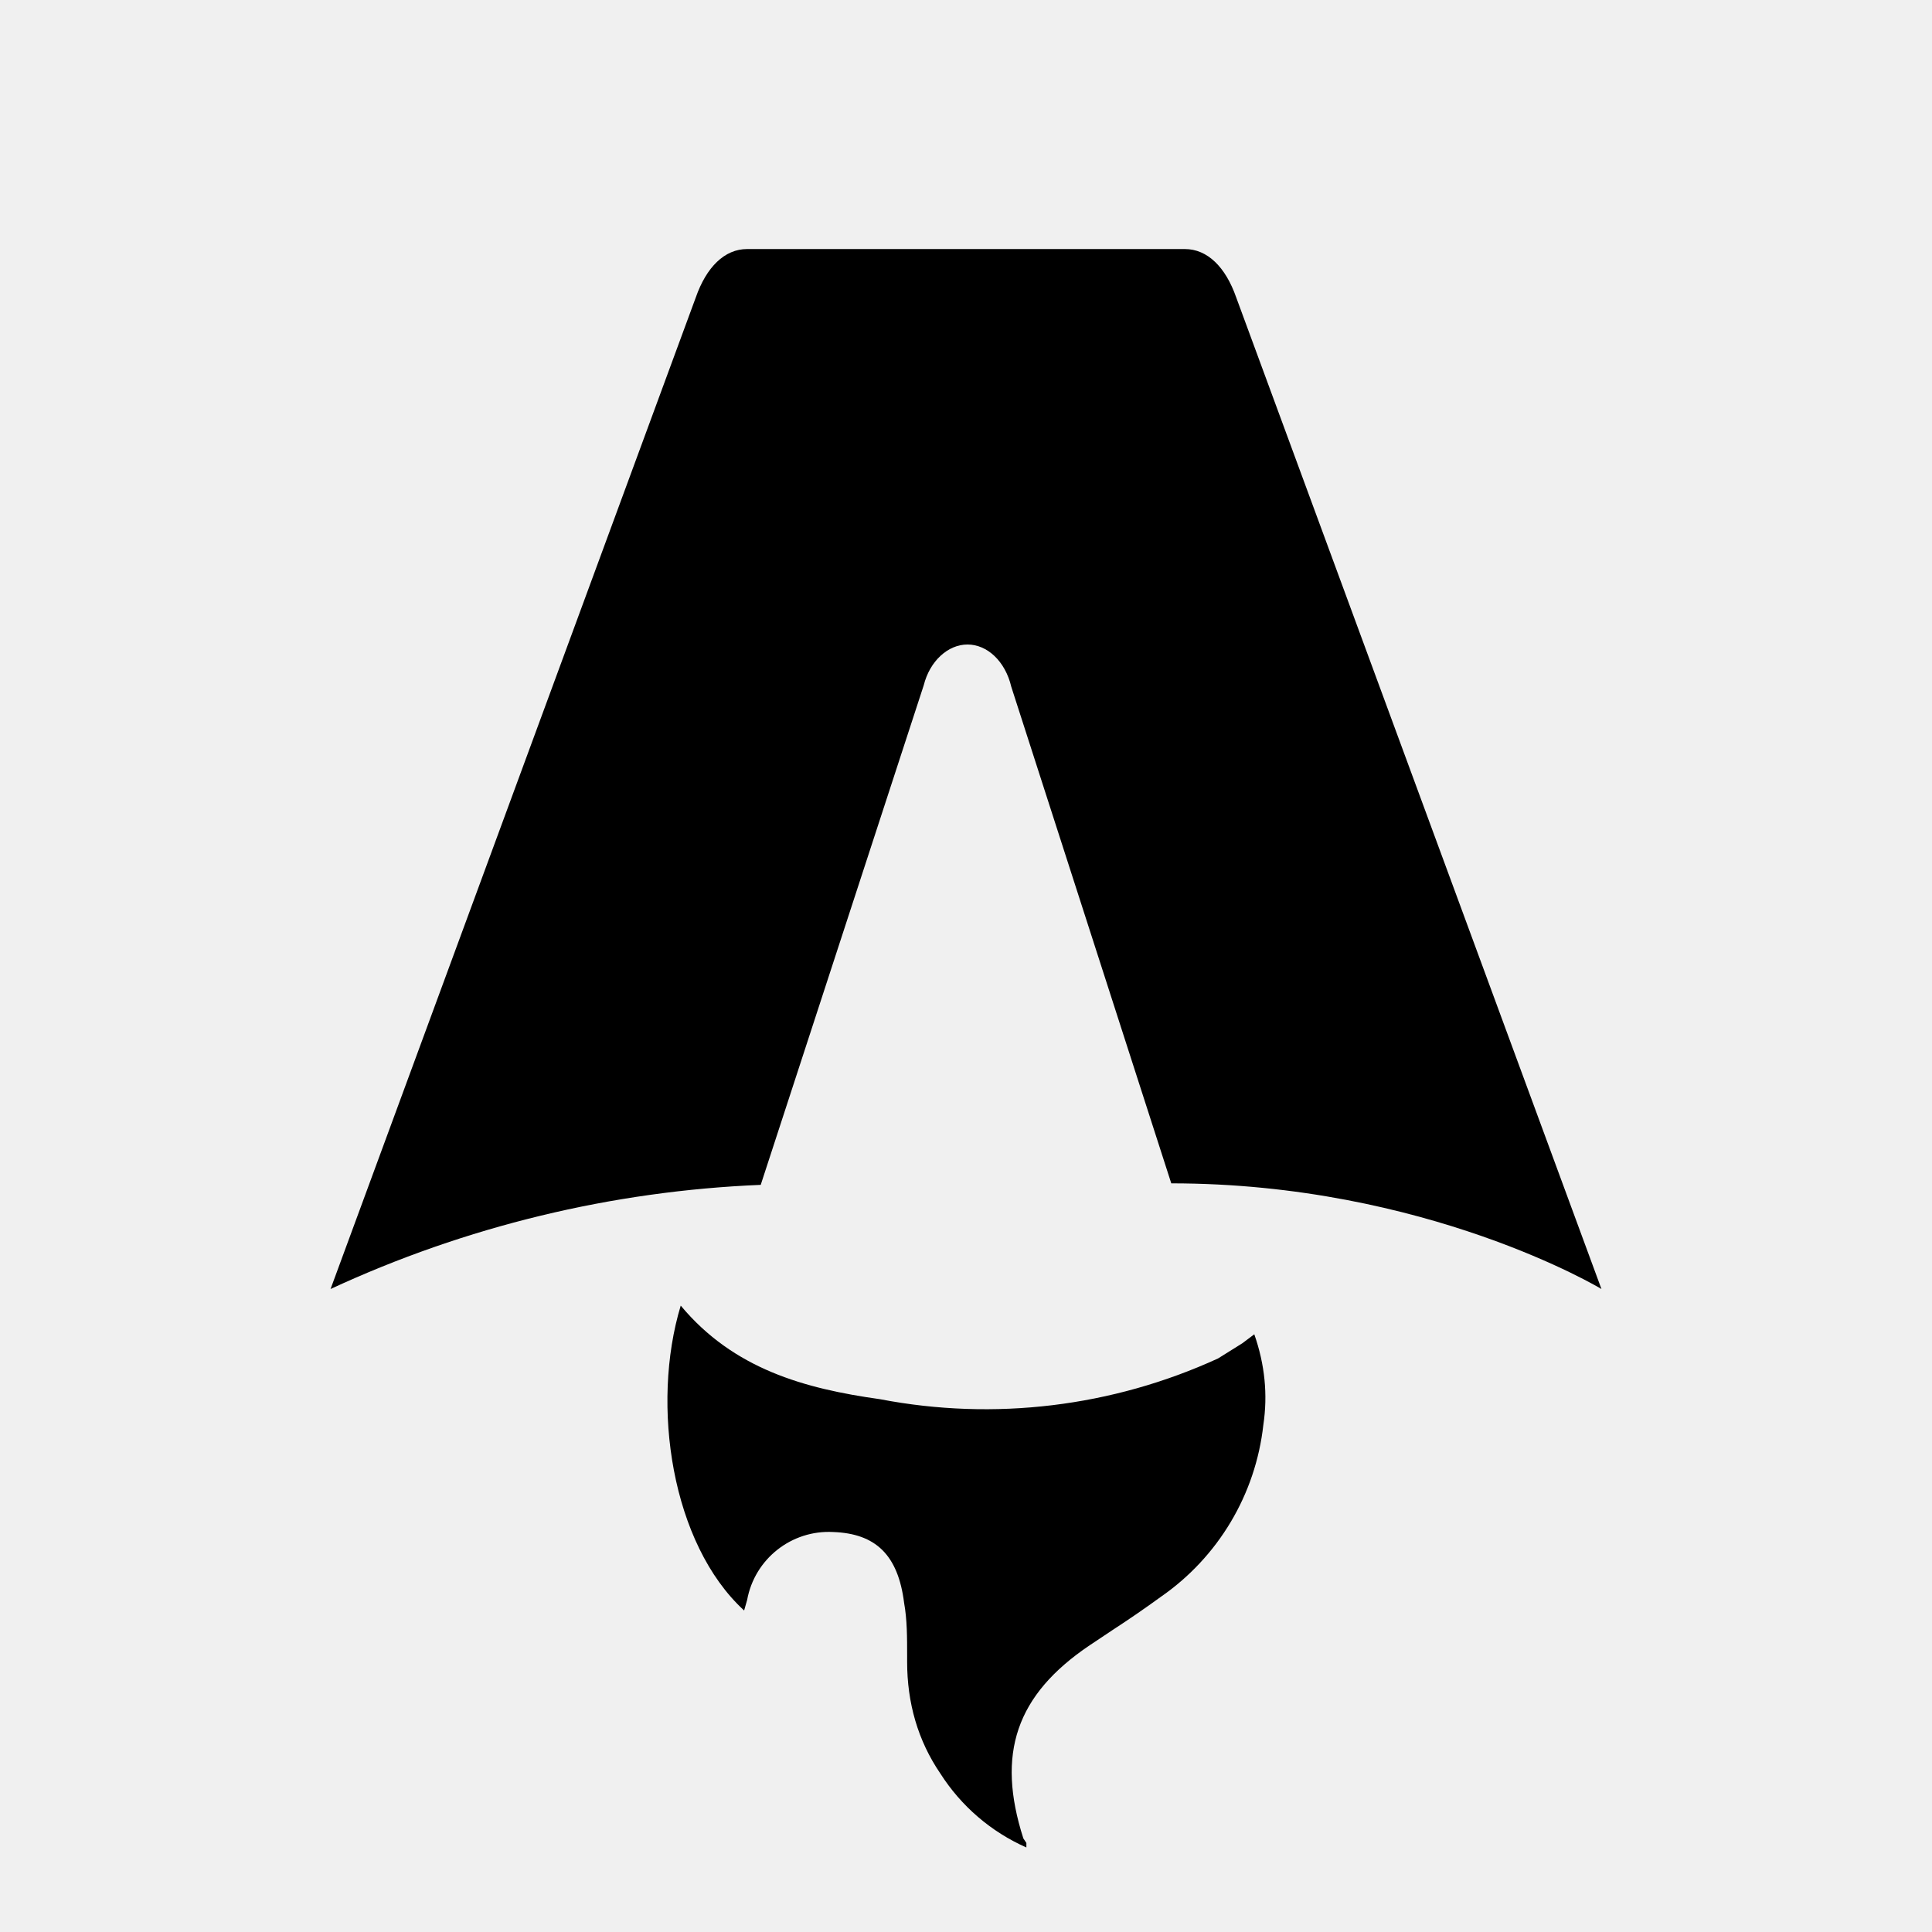
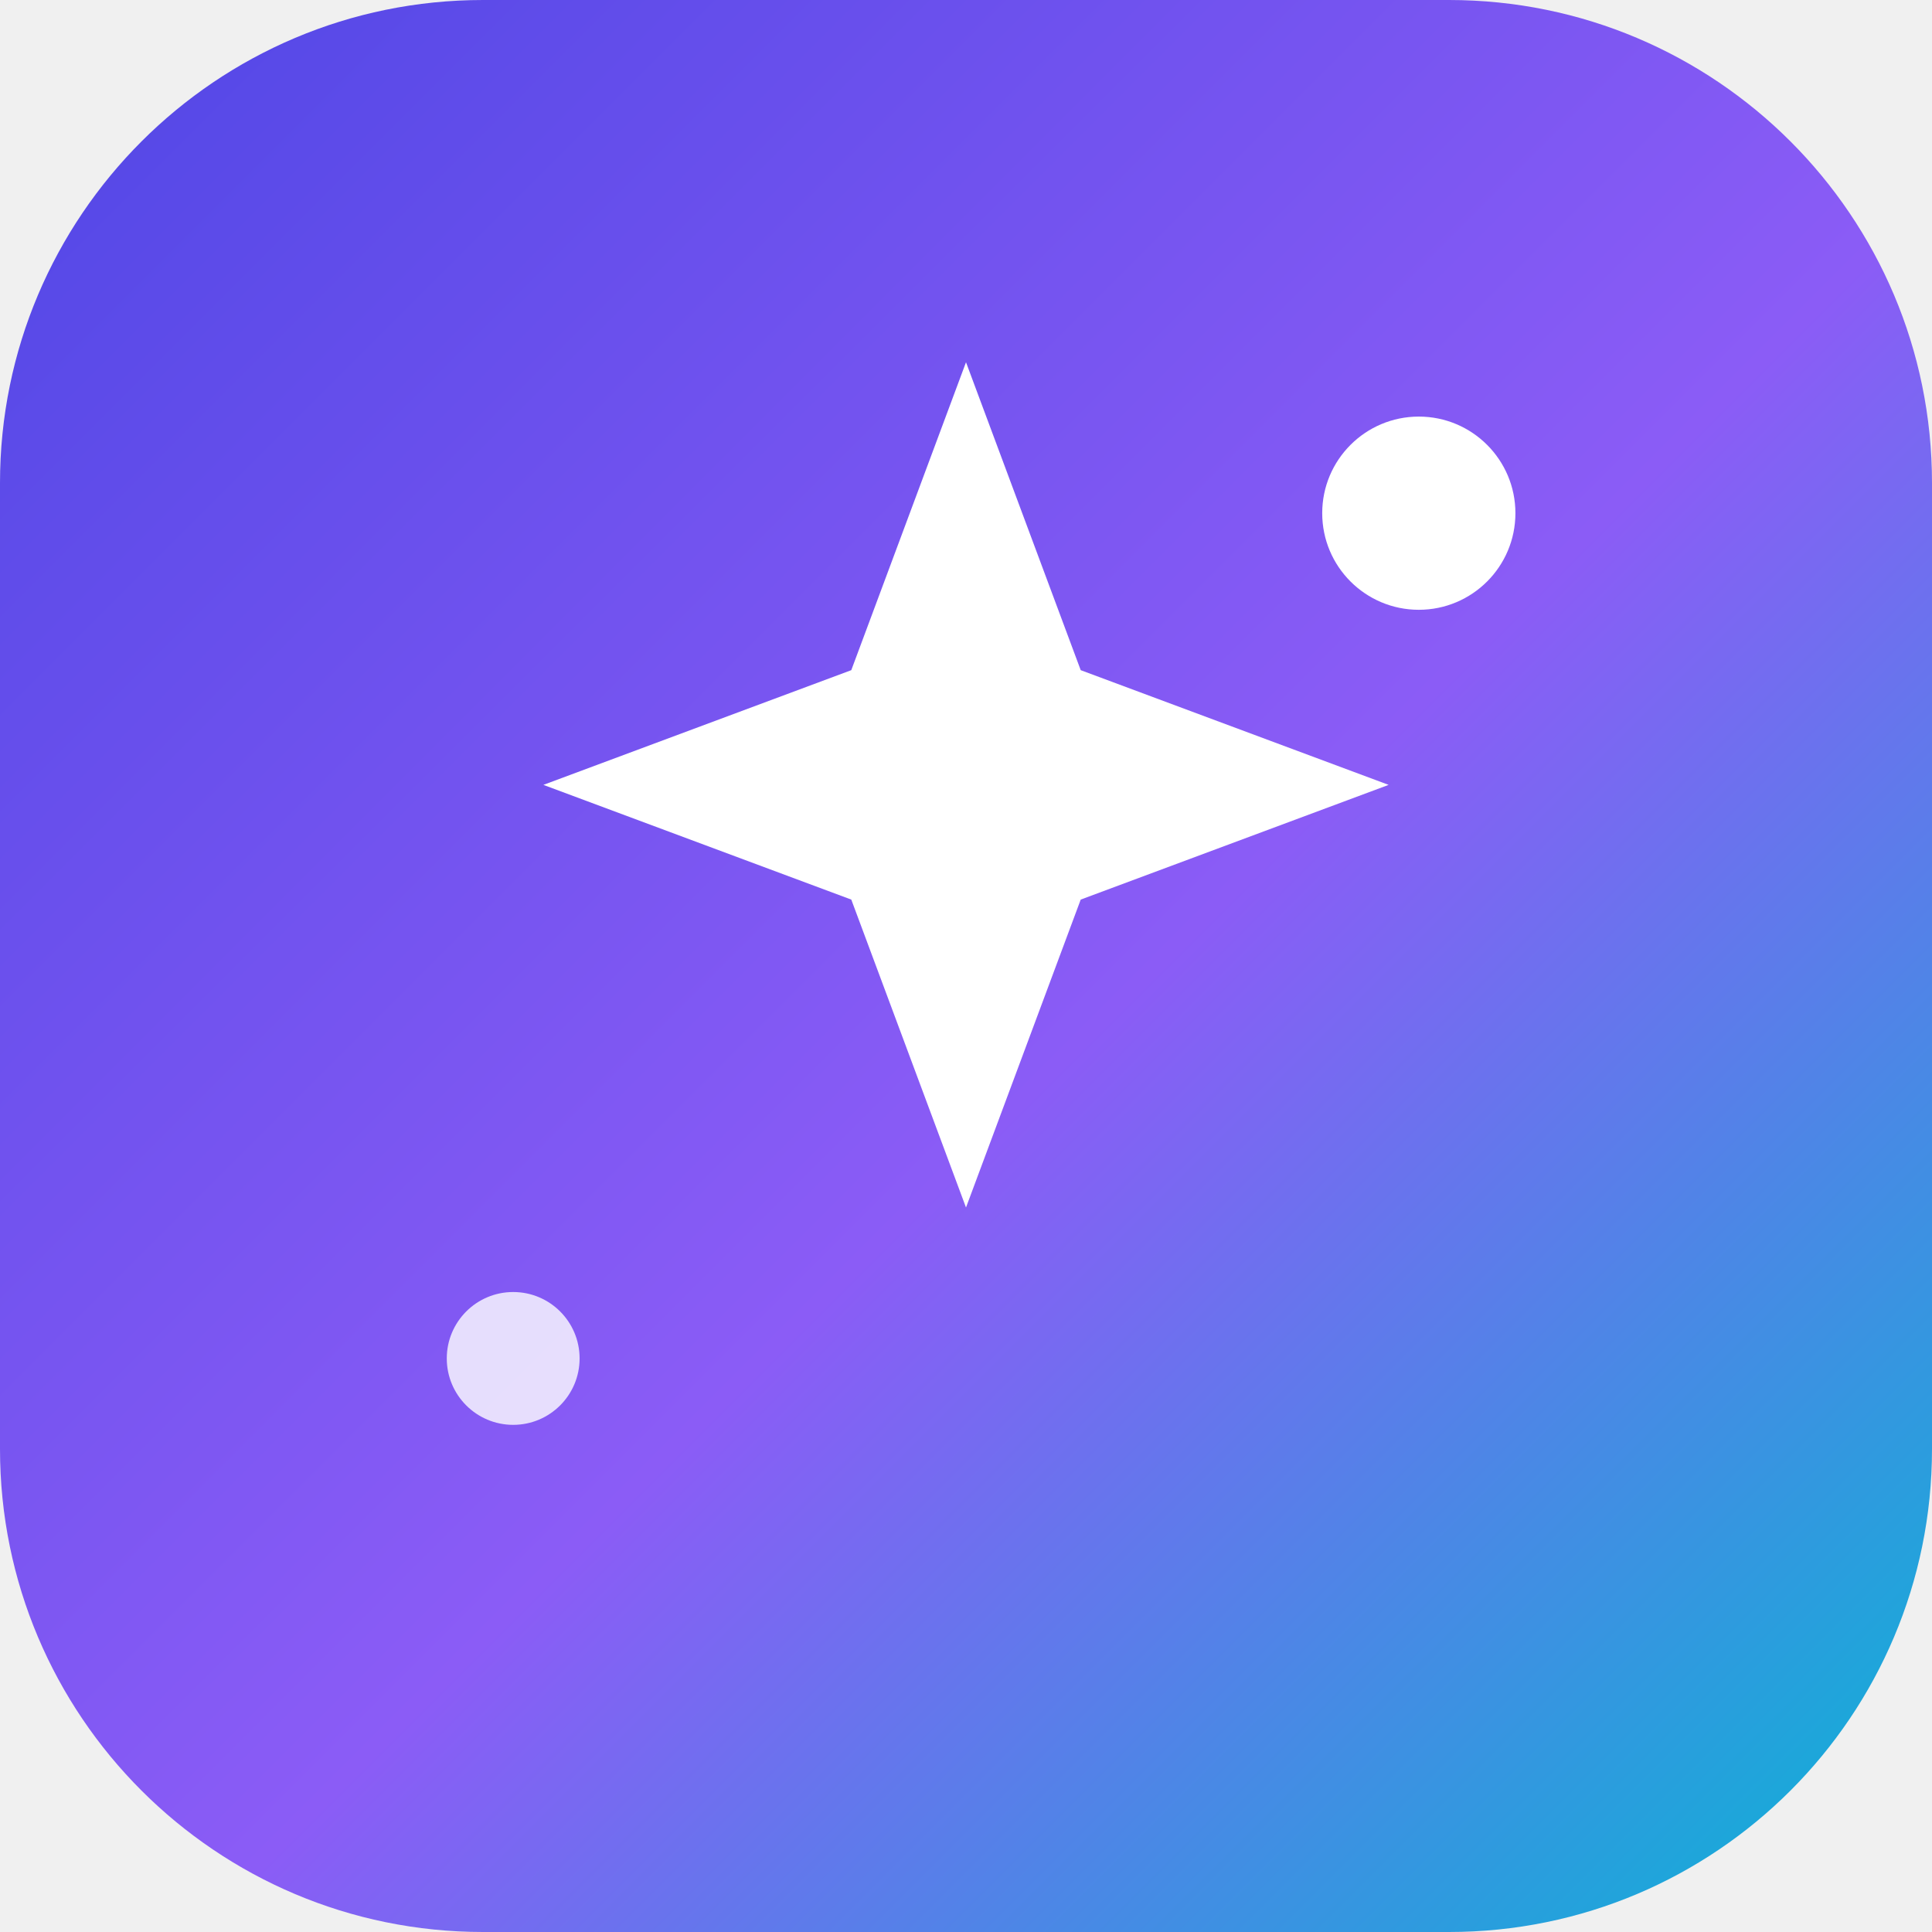
- <svg xmlns="http://www.w3.org/2000/svg" fill="none" viewBox="0 0 128 128">
-   <path d="M50.4 78.5a75.1 75.1 0 0 0-28.5 6.9l24.2-65.7c.7-2 1.9-3.2 3.4-3.2h29c1.5 0 2.7 1.2 3.4 3.2l24.2 65.7s-11.6-7-28.5-7L67 45.5c-.4-1.7-1.6-2.8-2.9-2.8-1.3 0-2.5 1.1-2.9 2.7L50.4 78.5Zm-1.1 28.2Zm-4.2-20.2c-2 6.6-.6 15.8 4.2 20.2a17.5 17.5 0 0 1 .2-.7 5.5 5.5 0 0 1 5.7-4.5c2.8.1 4.3 1.5 4.7 4.7.2 1.1.2 2.3.2 3.5v.4c0 2.7.7 5.2 2.2 7.4a13 13 0 0 0 5.7 4.9v-.3l-.2-.3c-1.8-5.6-.5-9.5 4.4-12.8l1.5-1a73 73 0 0 0 3.2-2.2 16 16 0 0 0 6.8-11.4c.3-2 .1-4-.6-6l-.8.6-1.6 1a37 37 0 0 1-22.4 2.7c-5-.7-9.7-2-13.2-6.2Z" />
-   <style>
-         path { fill: #000; }
-         @media (prefers-color-scheme: dark) {
-             path { fill: #FFF; }
-         }
-     </style>
+ <svg xmlns="http://www.w3.org/2000/svg" viewBox="0 0 32 32" width="32" height="32">
+   <defs>
+     <linearGradient id="g" x1="0" y1="0" x2="1" y2="1">
+       <stop offset="0" stop-color="#4F46E5" />
+       <stop offset="0.55" stop-color="#8B5CF6" />
+       <stop offset="1" stop-color="#06B6D4" />
+     </linearGradient>
+   </defs>
+   <rect width="32" height="32" rx="8" fill="url(#g)" />
+   <path d="M16 6l1.9 5.1L23 13l-5.1 1.9L16 20l-1.9-5.1L9 13l5.1-1.9L16 6z" fill="#fff" />
+   <circle cx="23.5" cy="8.5" r="1.6" fill="#fff" />
+   <circle cx="8.5" cy="22.5" r="1.1" fill="#fff" opacity="0.8" />
</svg>
